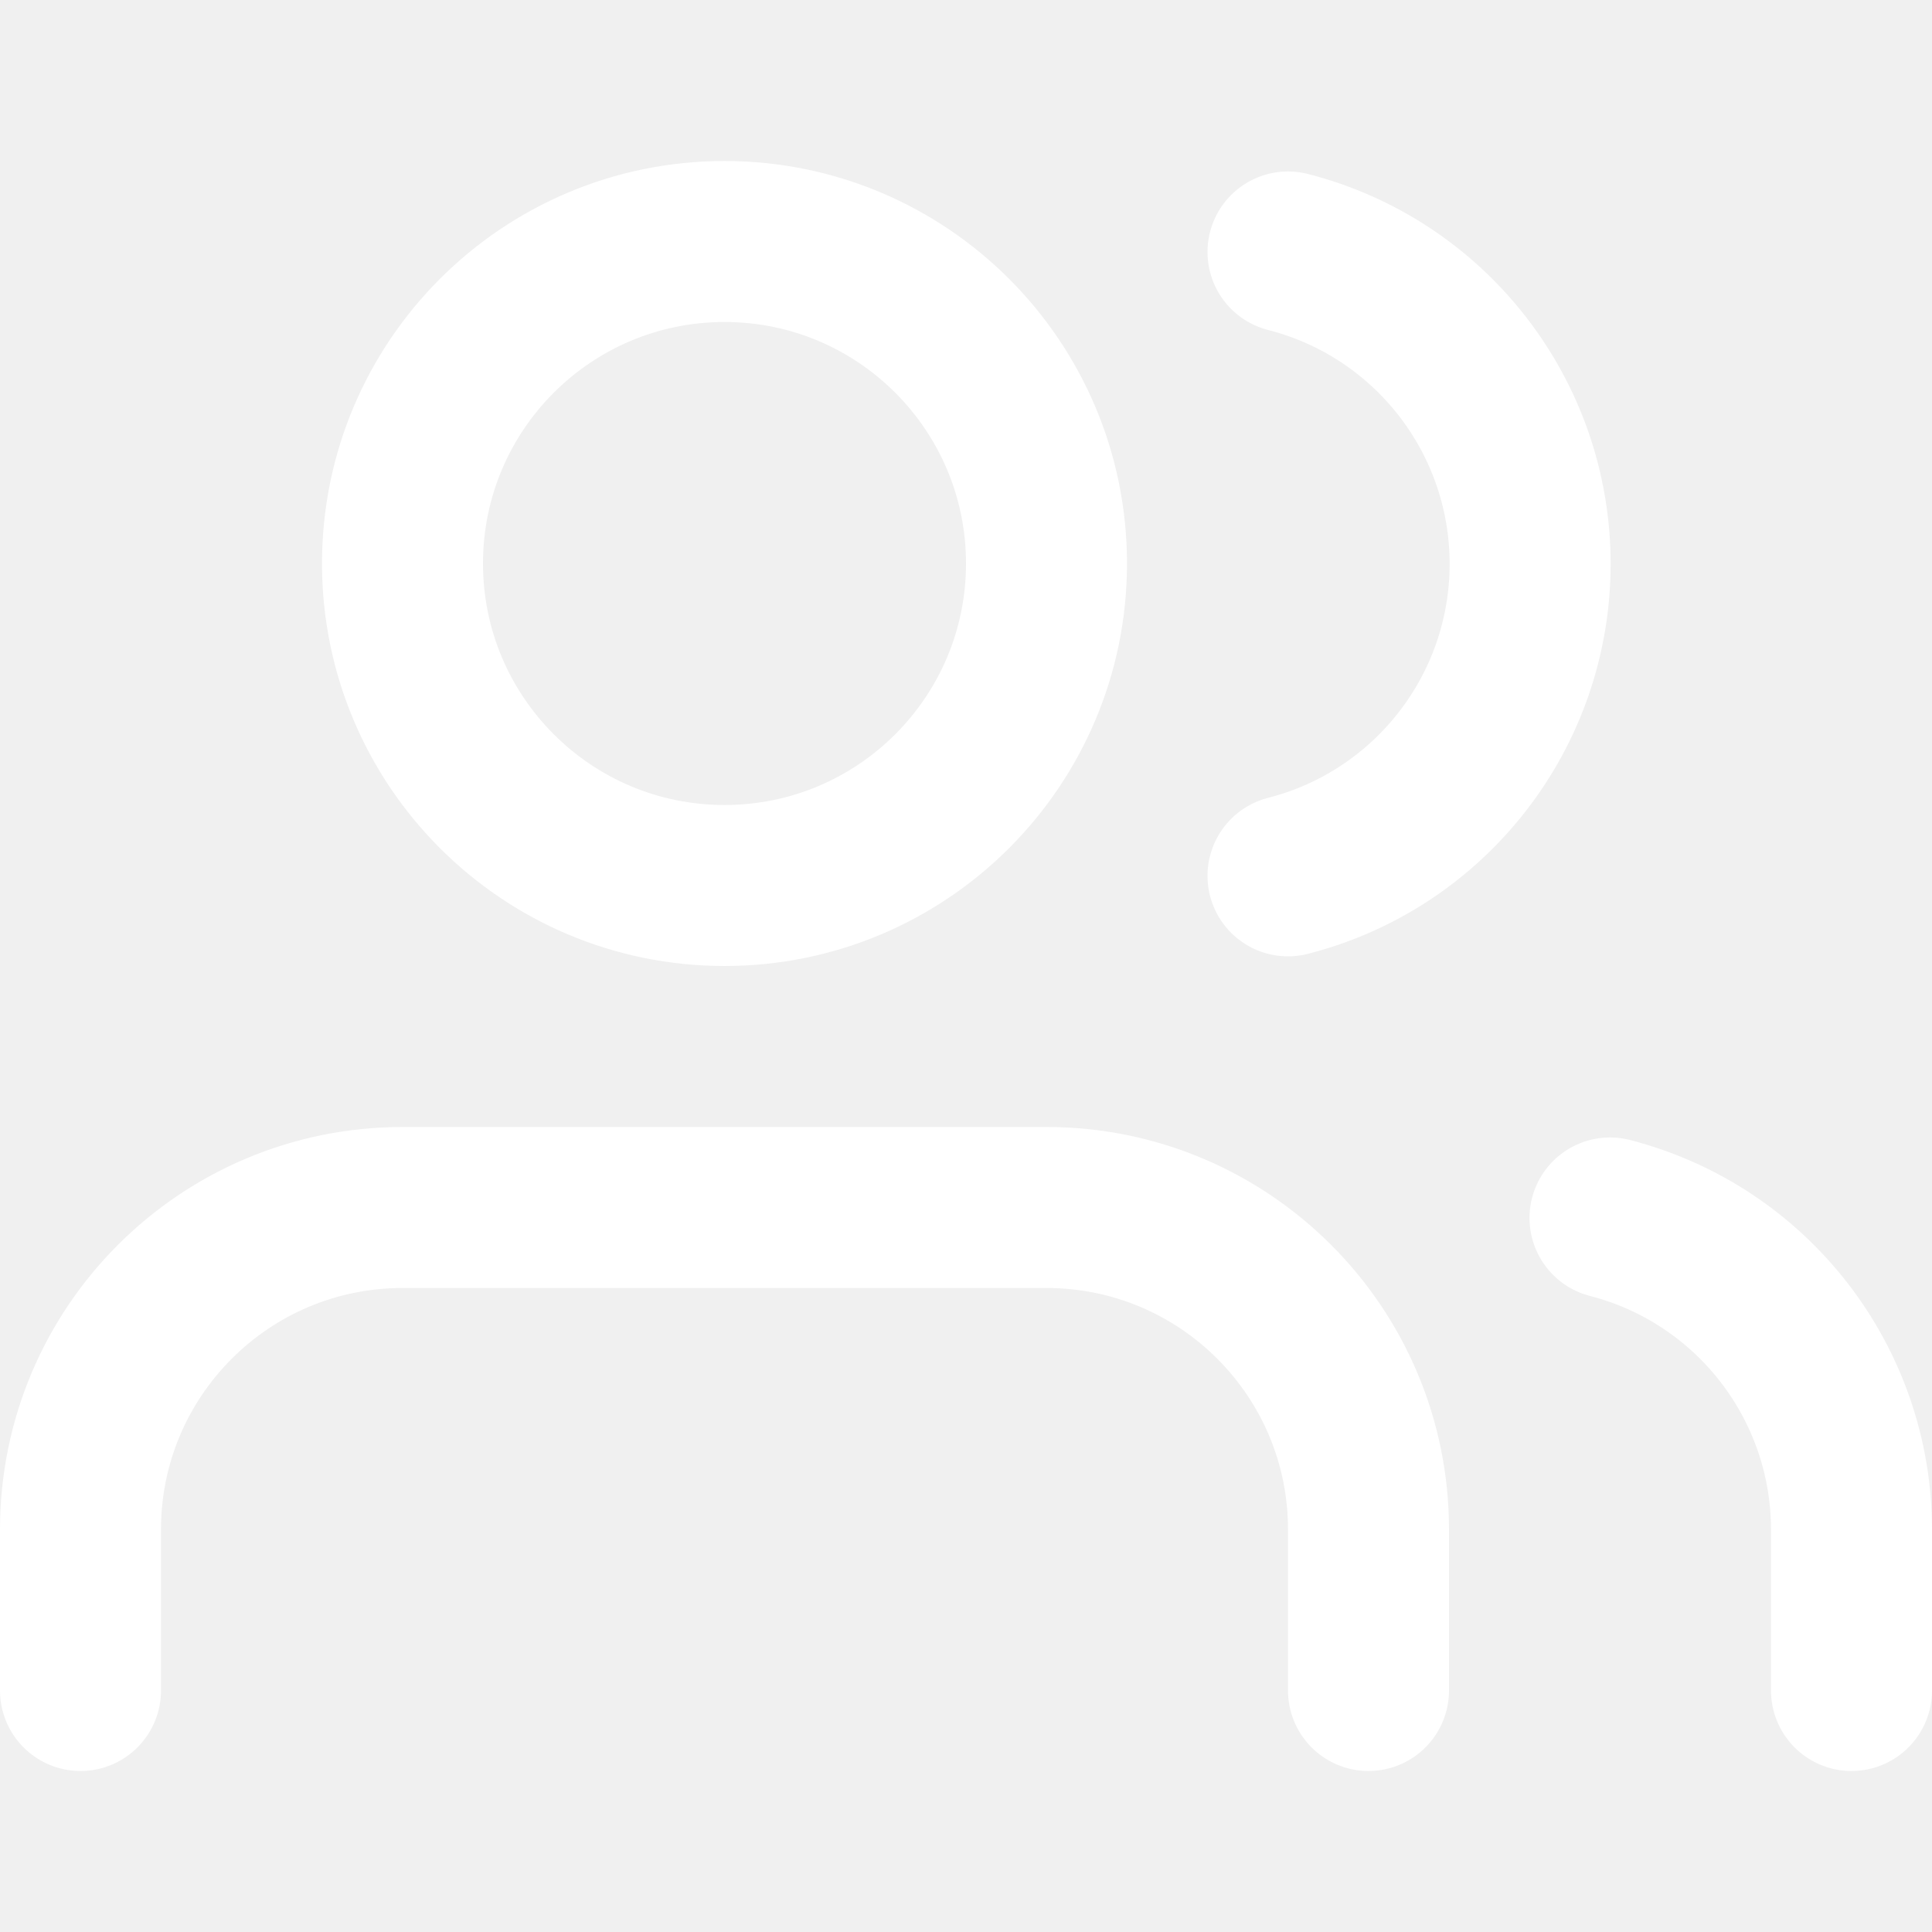
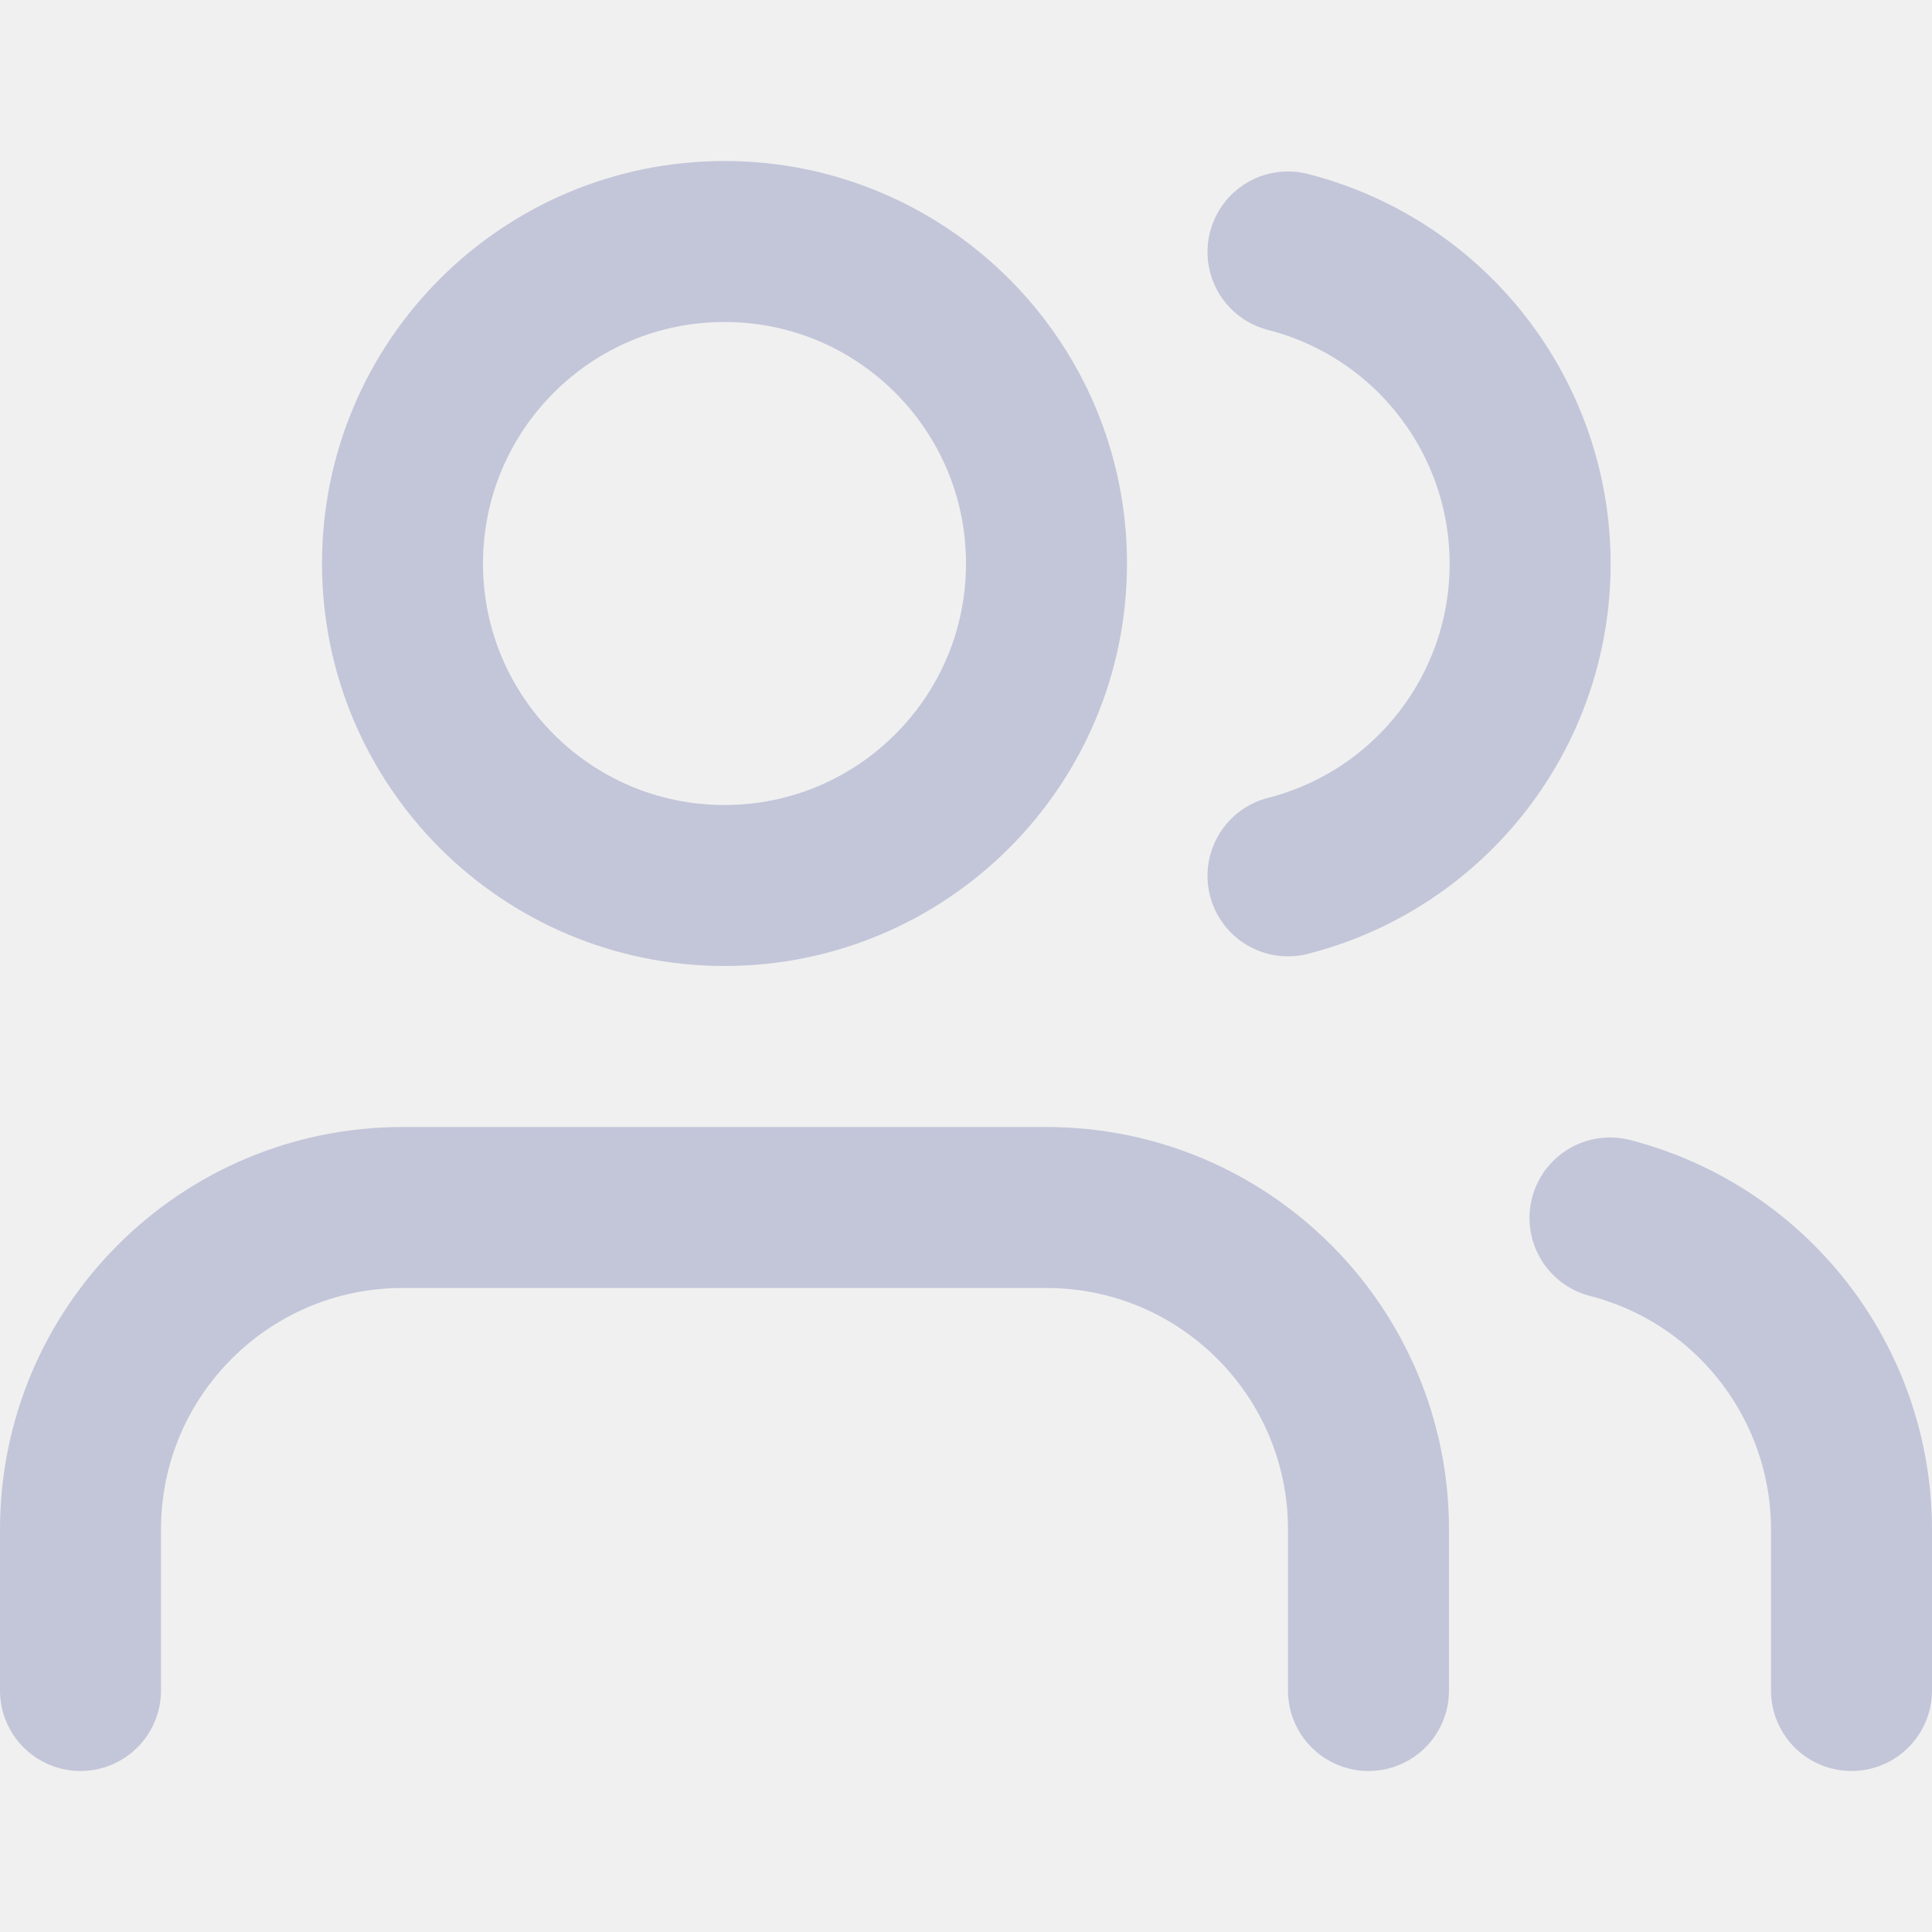
- <svg xmlns="http://www.w3.org/2000/svg" width="24" height="24" viewBox="0 0 24 24" fill="none" stroke="white" stroke-width="2" stroke-linecap="round" stroke-linejoin="round" class="feather feather-users">
+ <svg xmlns="http://www.w3.org/2000/svg" width="24" height="24" viewBox="0 0 24 24" fill="none" stroke="#C3C6D9" stroke-width="2" stroke-linecap="round" stroke-linejoin="round" class="feather feather-users">
  <path d="M17 21v-2a4 4 0 0 0-4-4H5a4 4 0 0 0-4 4v2" />
  <circle cx="9" cy="7" r="4" />
  <path d="M23 21v-2a4 4 0 0 0-3-3.87" />
  <path d="M16 3.13a4 4 0 0 1 0 7.75" />
</svg>
